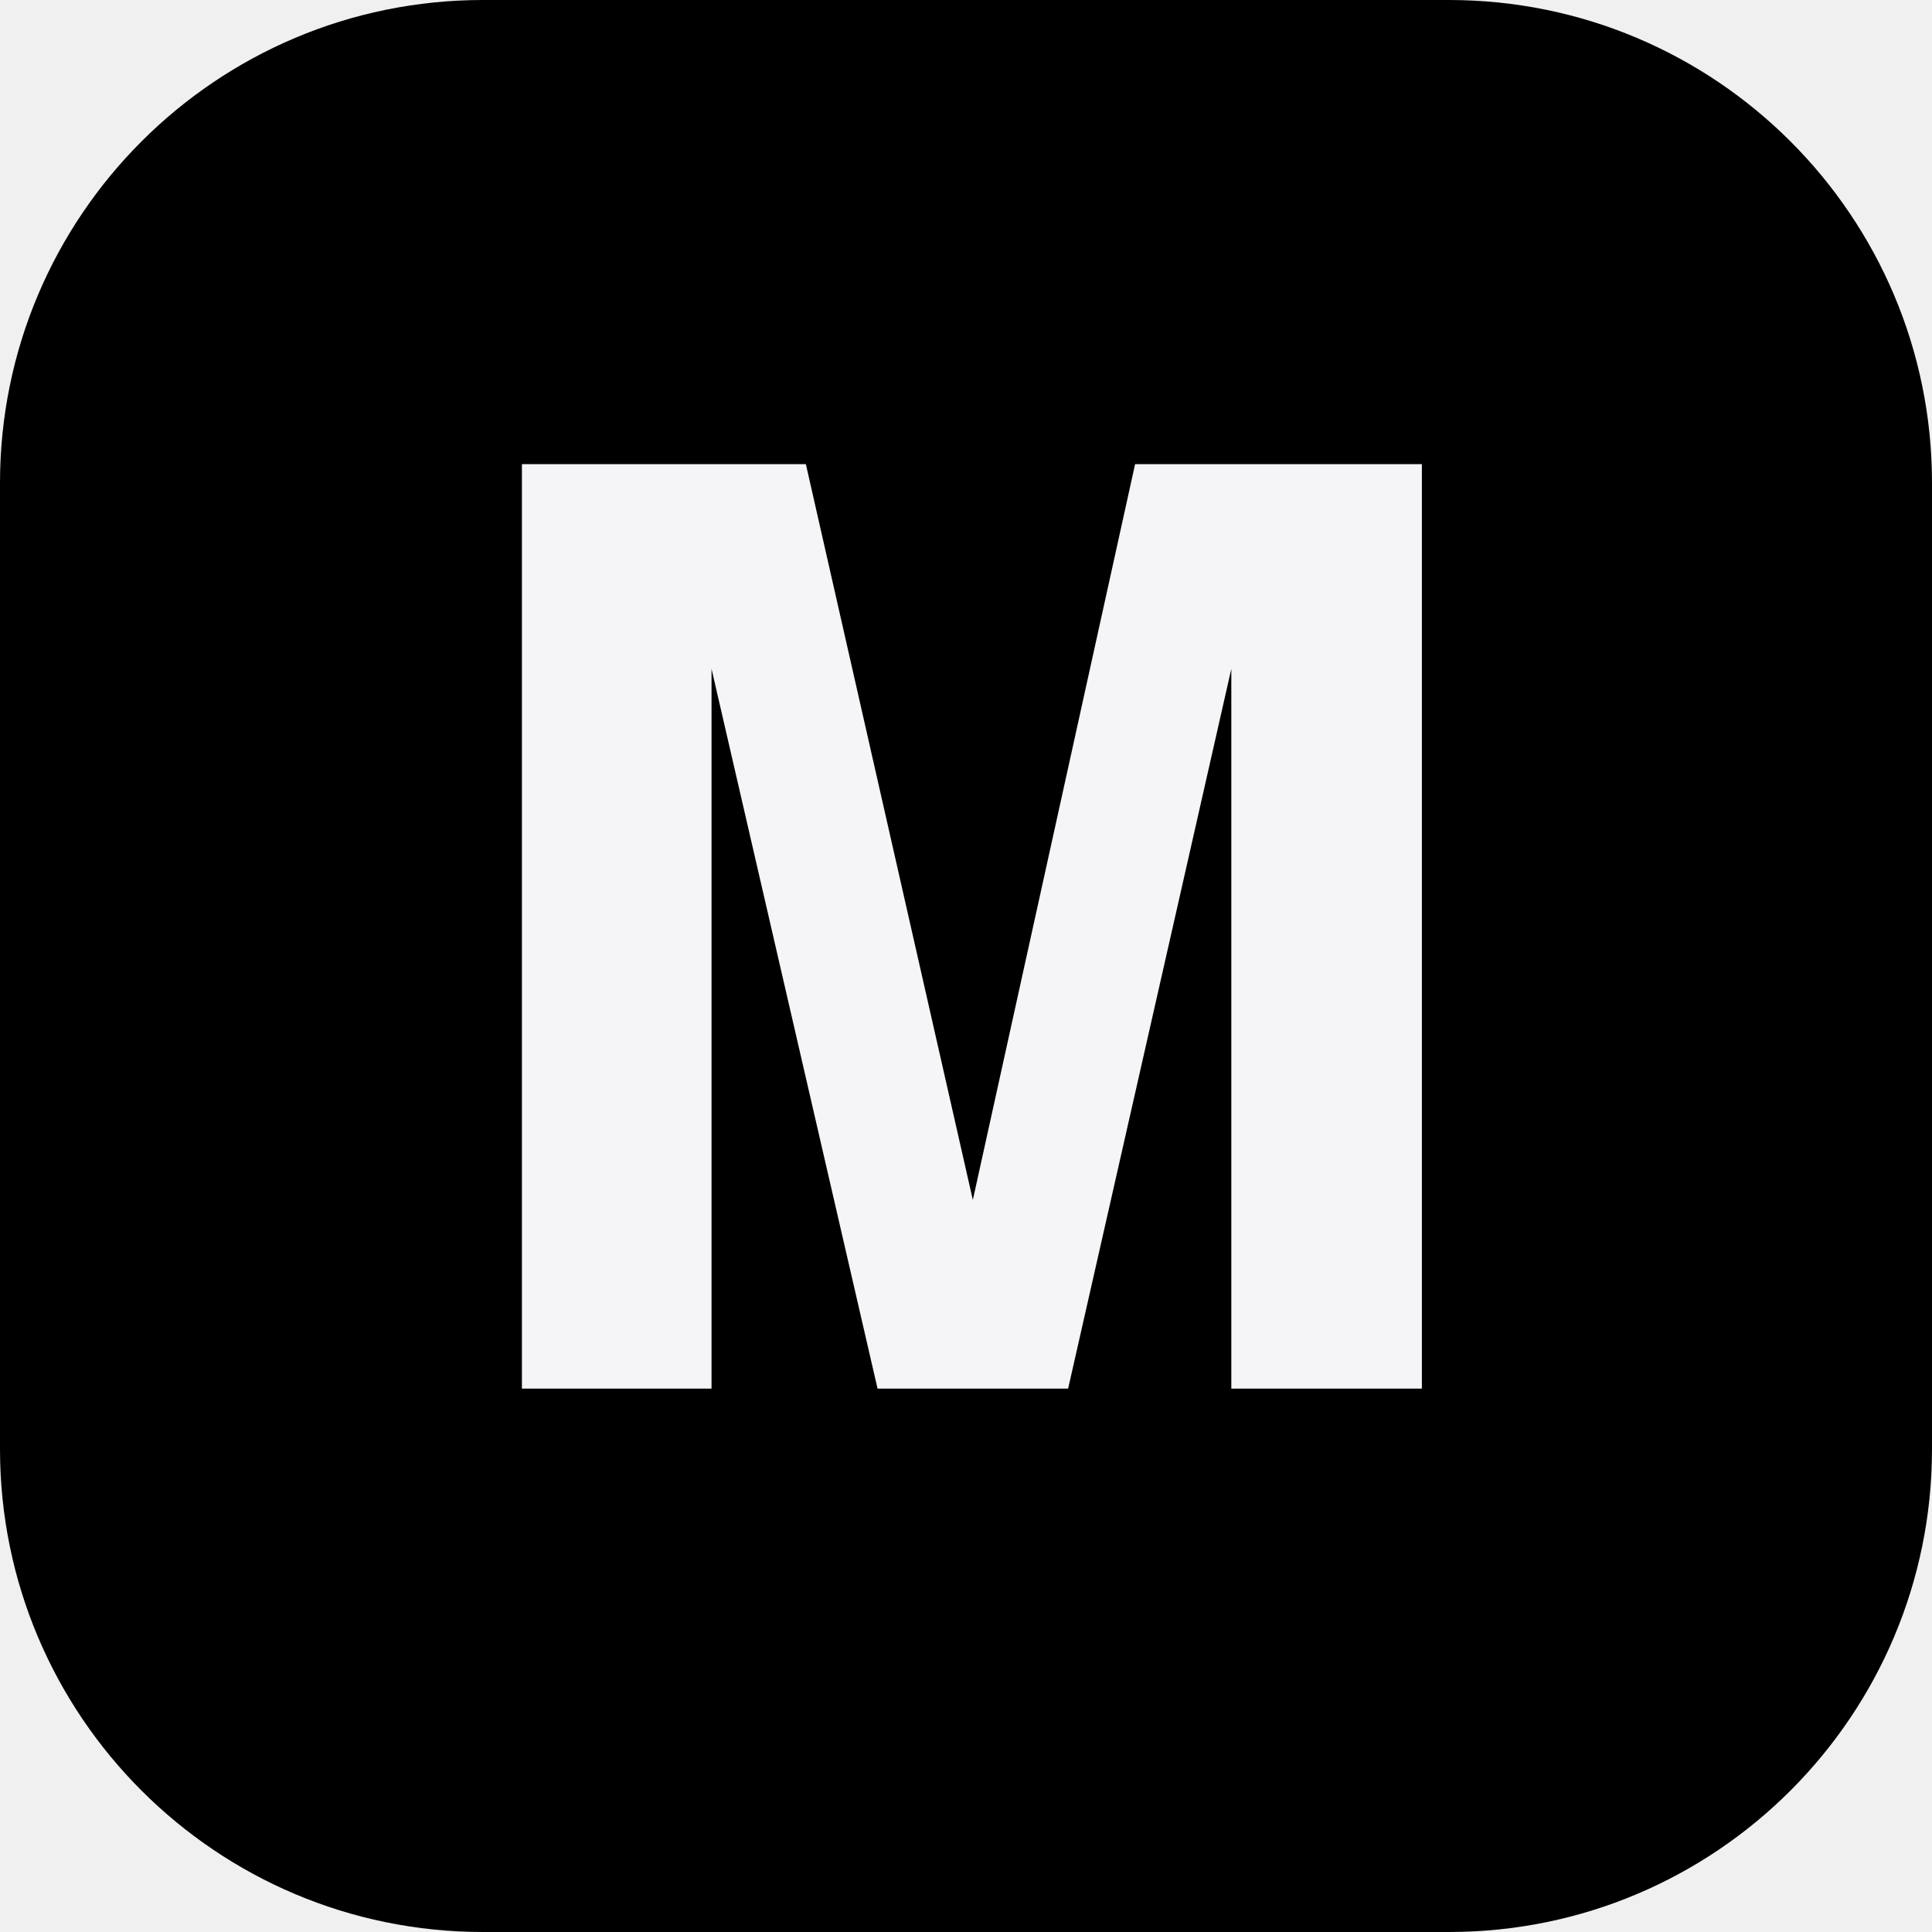
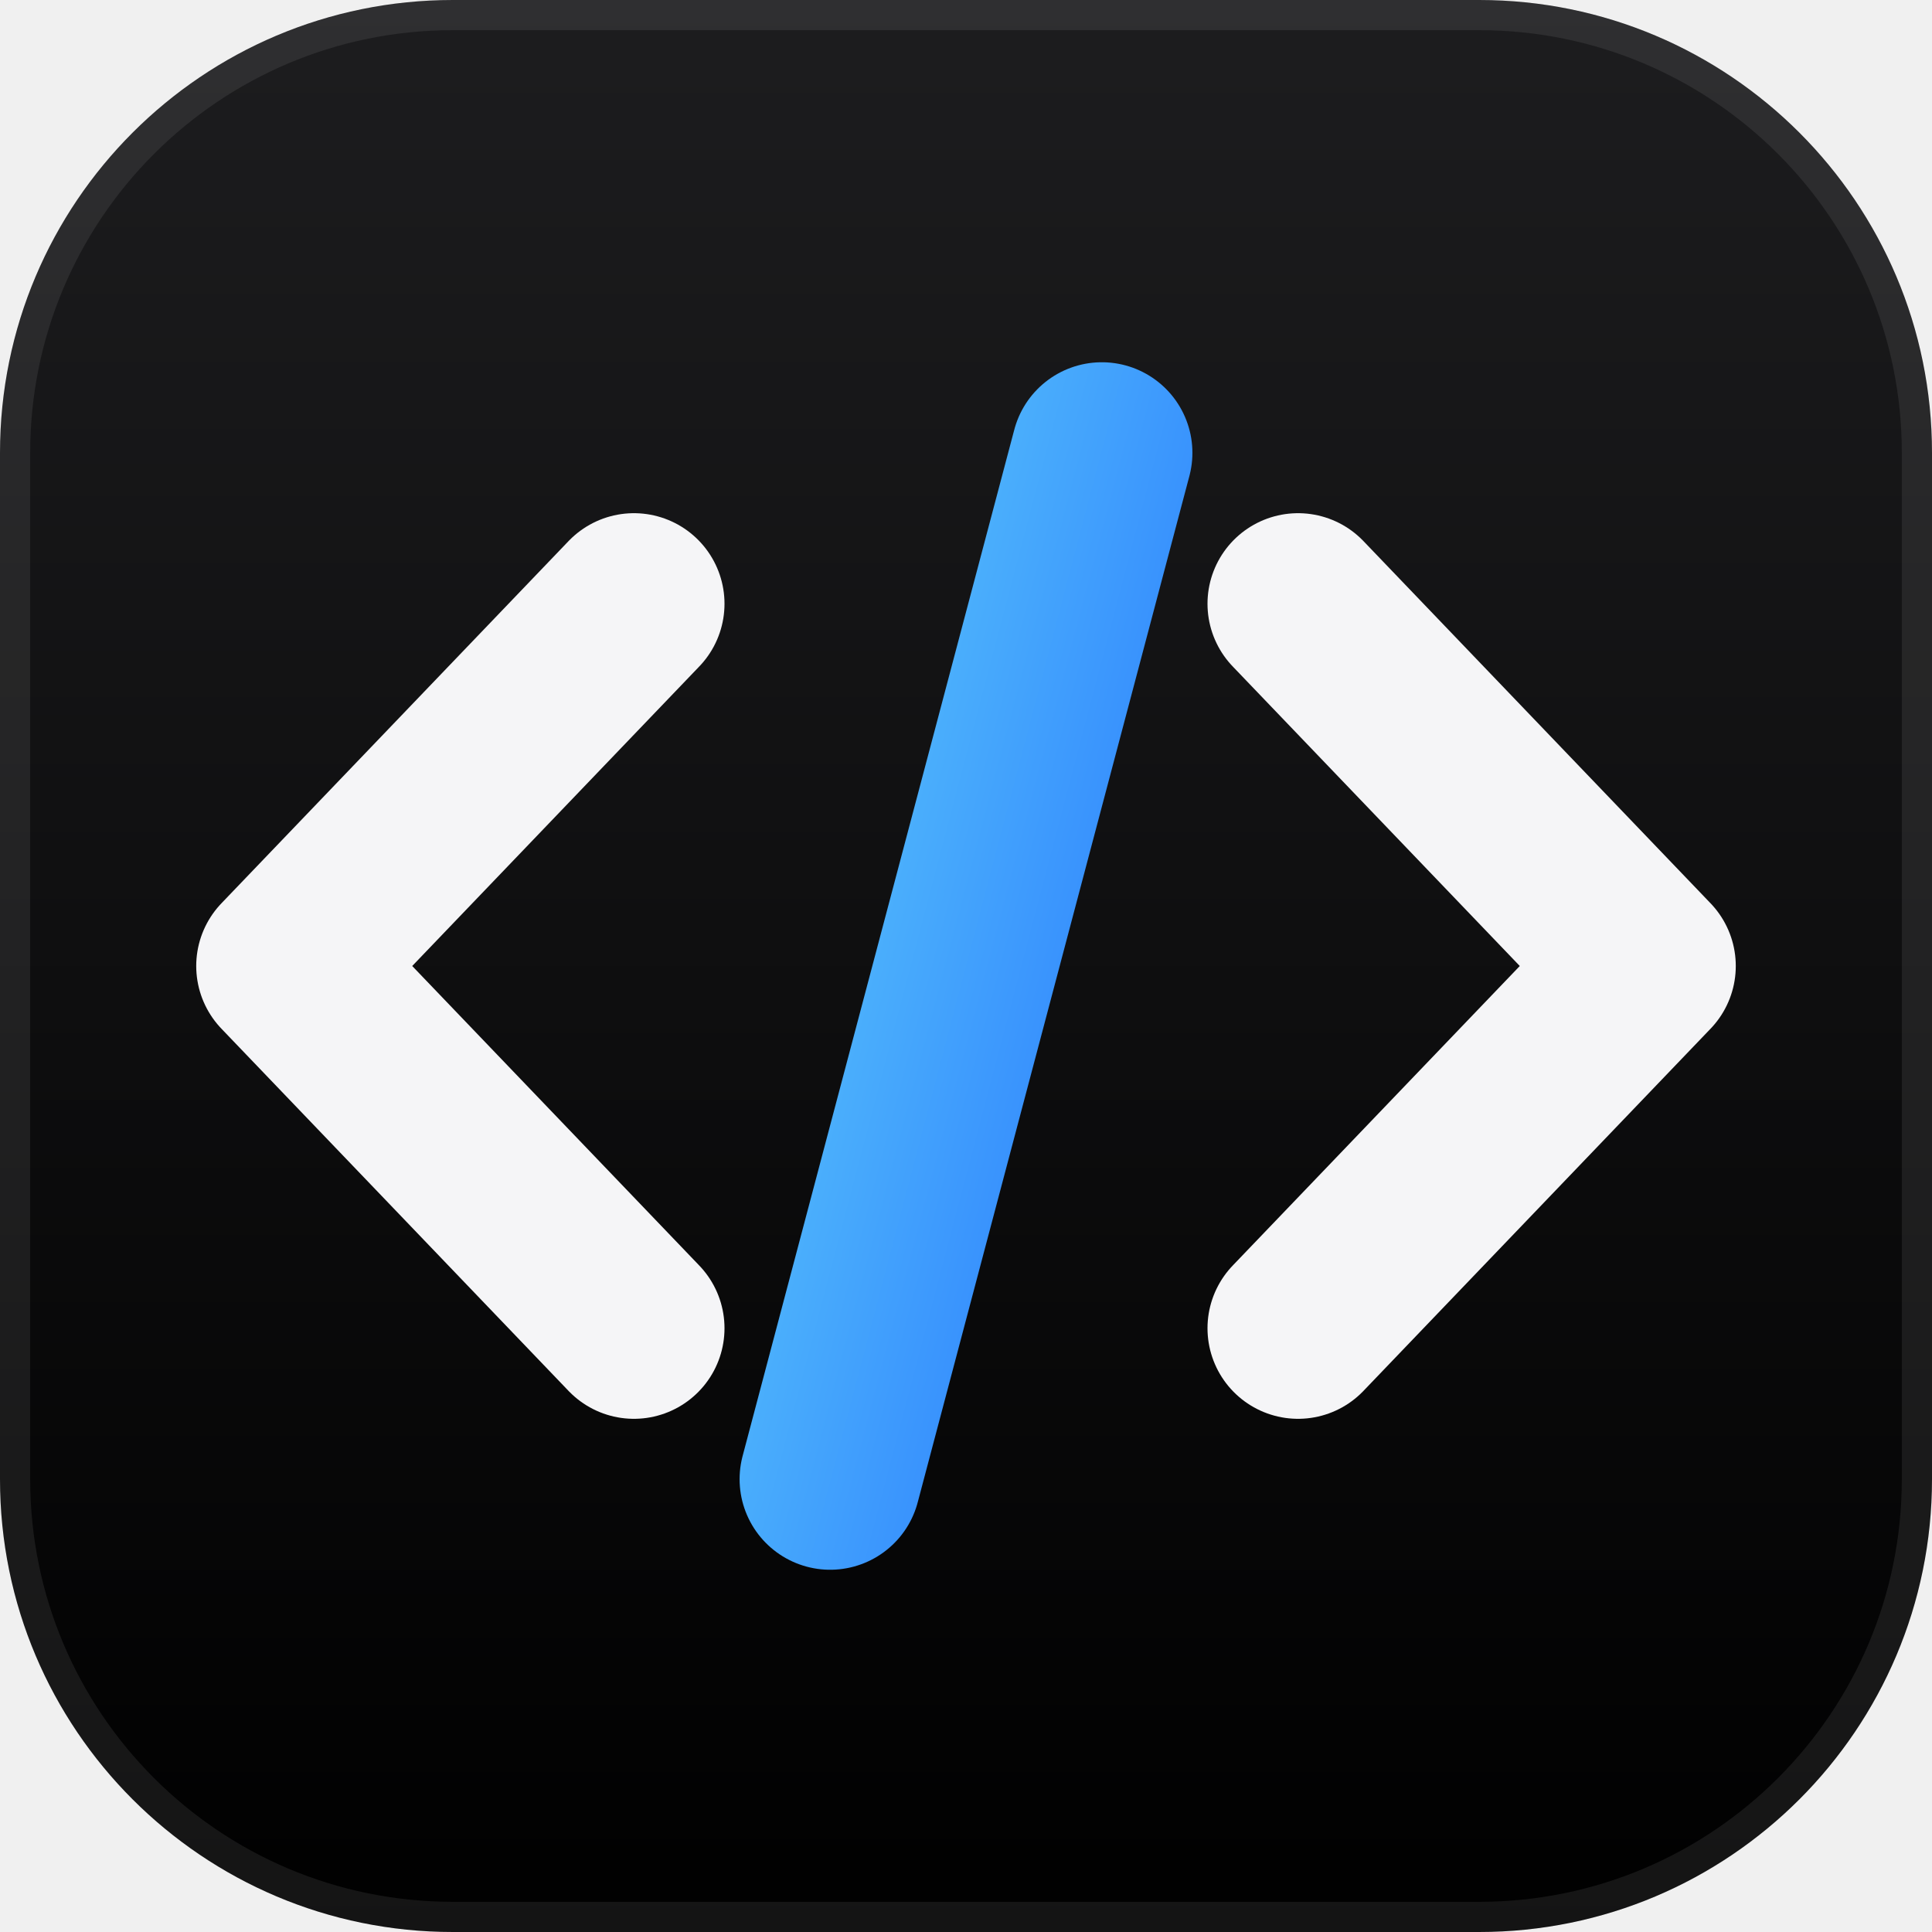
- <svg xmlns="http://www.w3.org/2000/svg" viewBox="0 0 32 32">
-   <rect width="32" height="32" rx="8" fill="#000000" />
-   <text x="16" y="23" text-anchor="middle" font-family="Helvetica, Arial, sans-serif" font-size="21" font-weight="600" fill="#f5f5f7">M</text>
+ <svg xmlns="http://www.w3.org/2000/svg" viewBox="0 0 64 64">
+   <defs>
+     <linearGradient id="bg" x1="0" y1="0" x2="0" y2="1">
+       <stop offset="0" stop-color="#1d1d1f" />
+       <stop offset="1" stop-color="#000" />
+     </linearGradient>
+     <linearGradient id="bl" x1="0" y1="0" x2="1" y2="1">
+       <stop offset="0" stop-color="#5ac8fa" />
+       <stop offset="1" stop-color="#2979ff" />
+     </linearGradient>
+   </defs>
+   <rect width="64" height="64" rx="15" fill="url(#bg)" />
+   <rect x=".5" y=".5" width="63" height="63" rx="14.5" fill="none" stroke="#fff" stroke-opacity=".08" />
+   <g fill="none" stroke-width="6" stroke-linecap="round" stroke-linejoin="round">
+     <path d="M21 20 9.5 32 21 44" stroke="#f5f5f7" />
+     <path d="M43 20 54.5 32 43 44" stroke="#f5f5f7" />
+     <path d="M36.5 15 27.5 49" stroke="url(#bl)" />
+   </g>
</svg>
